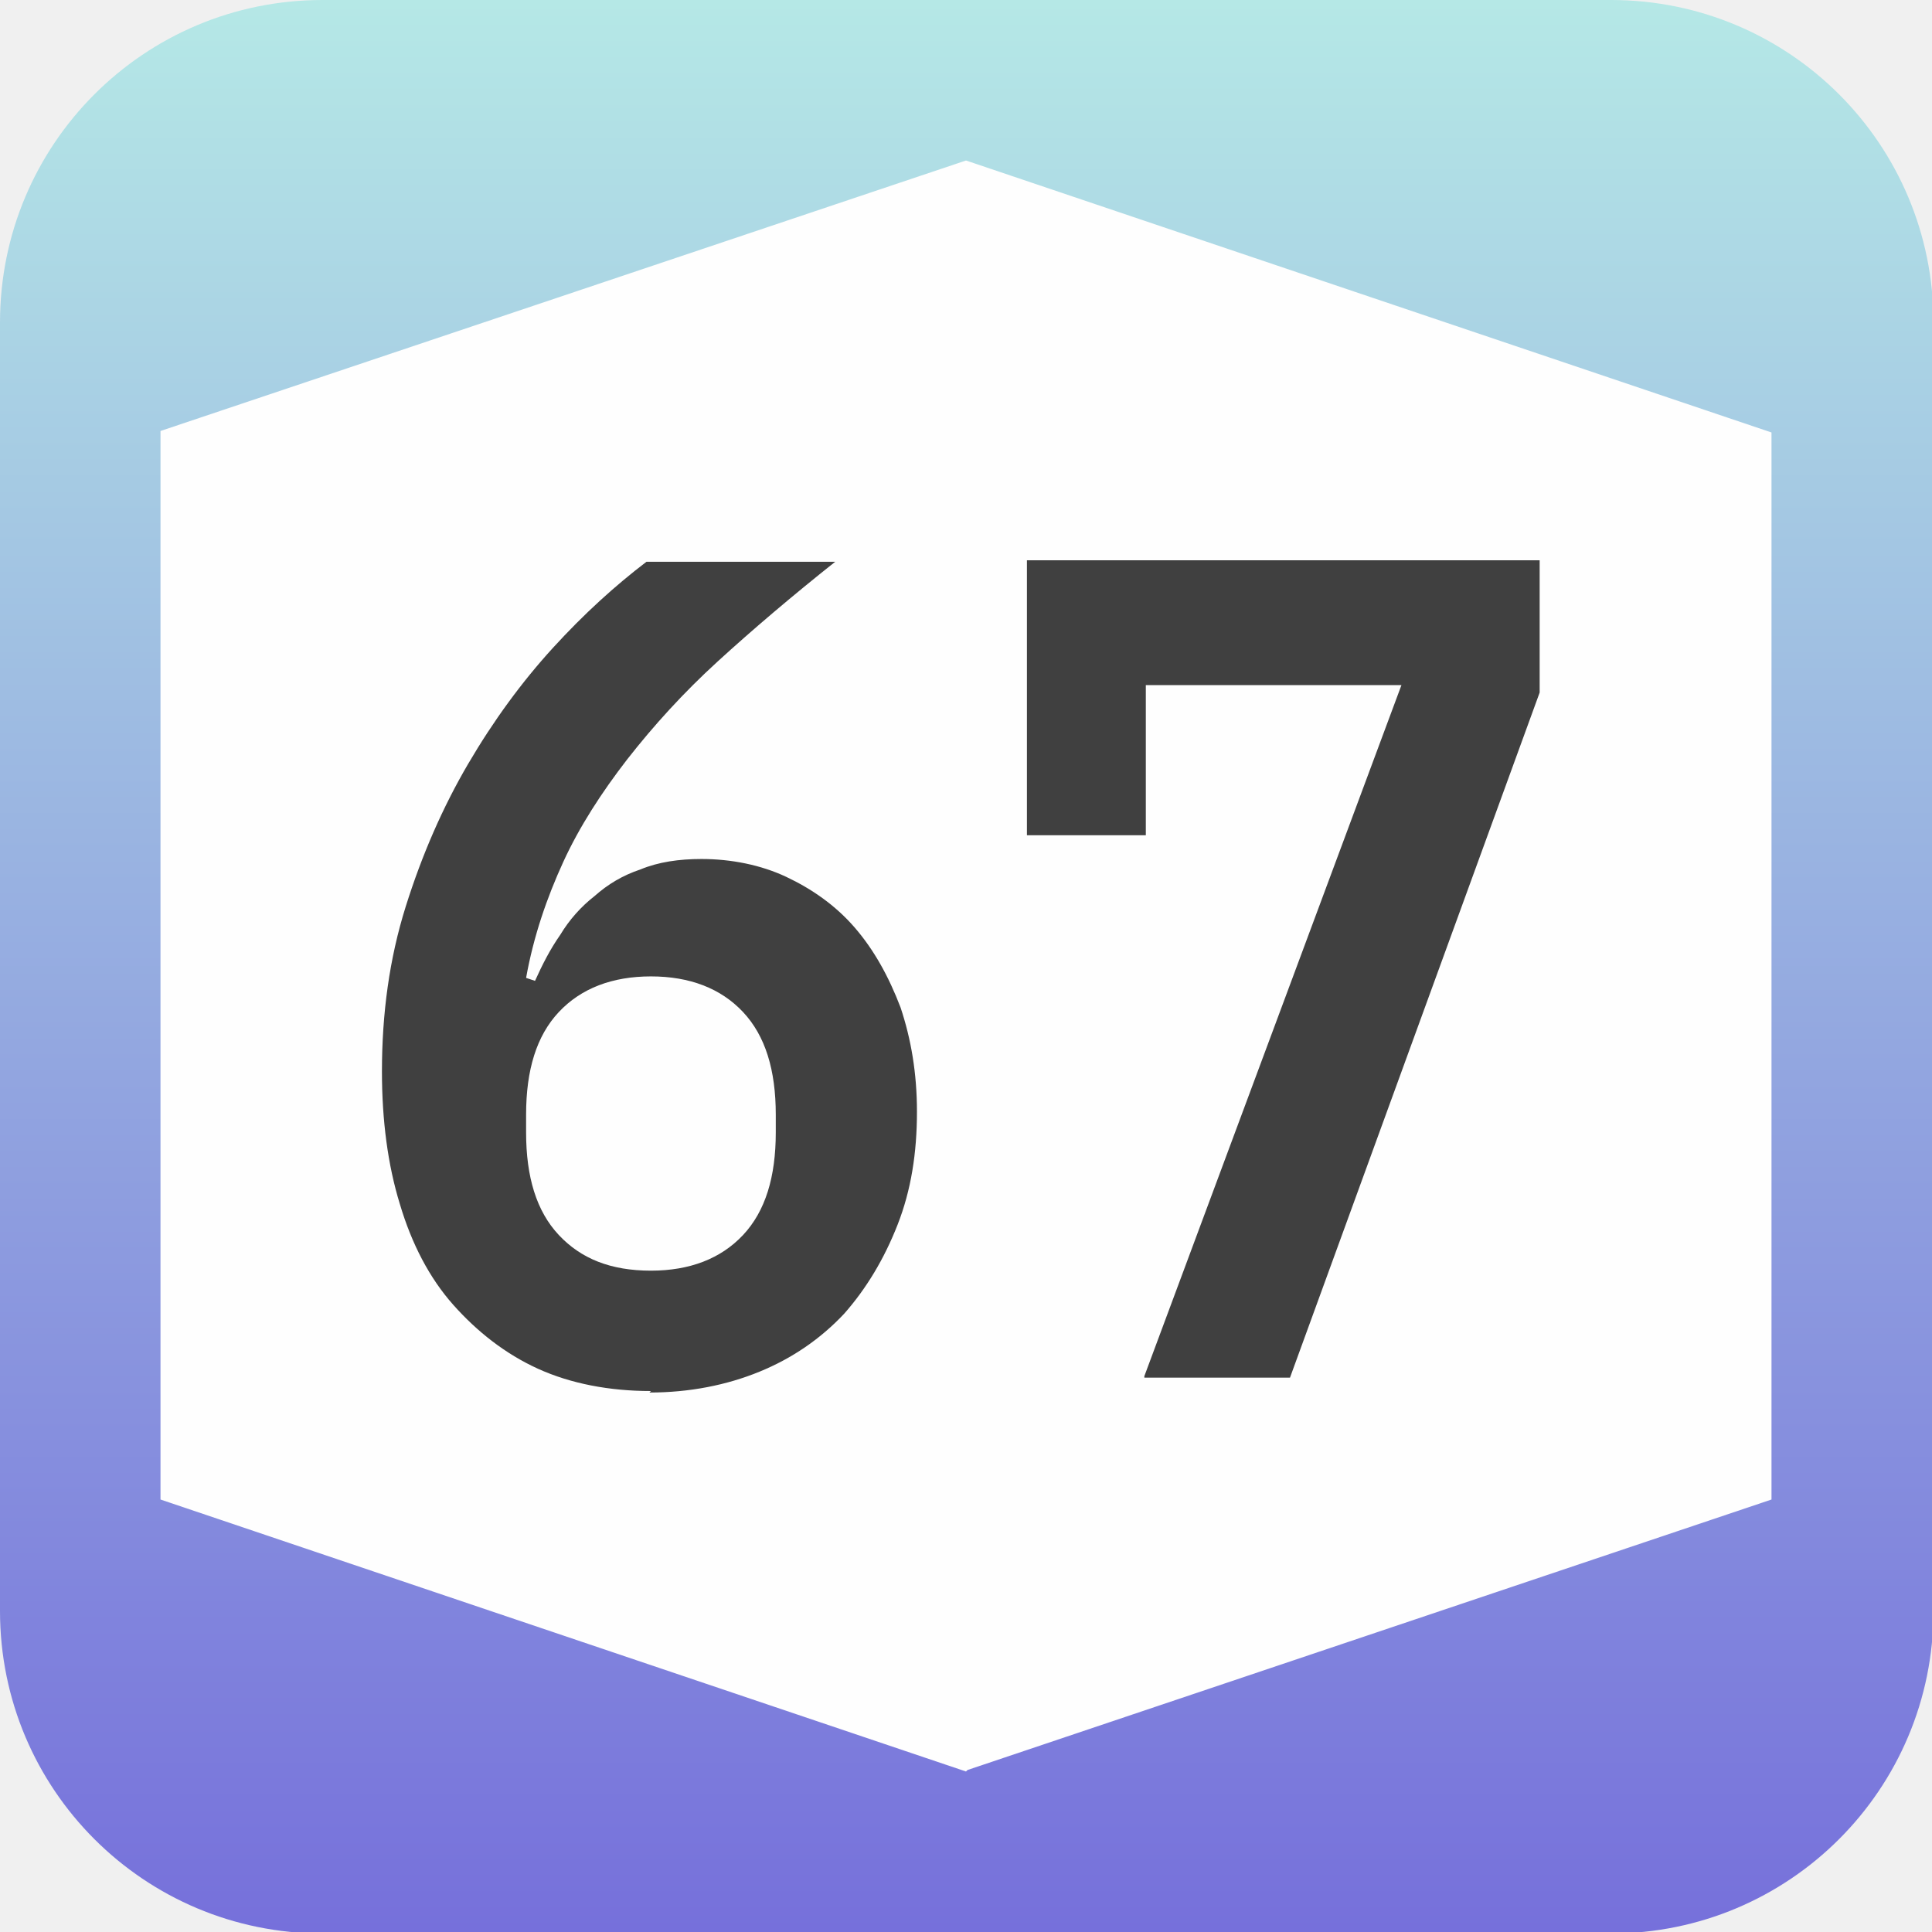
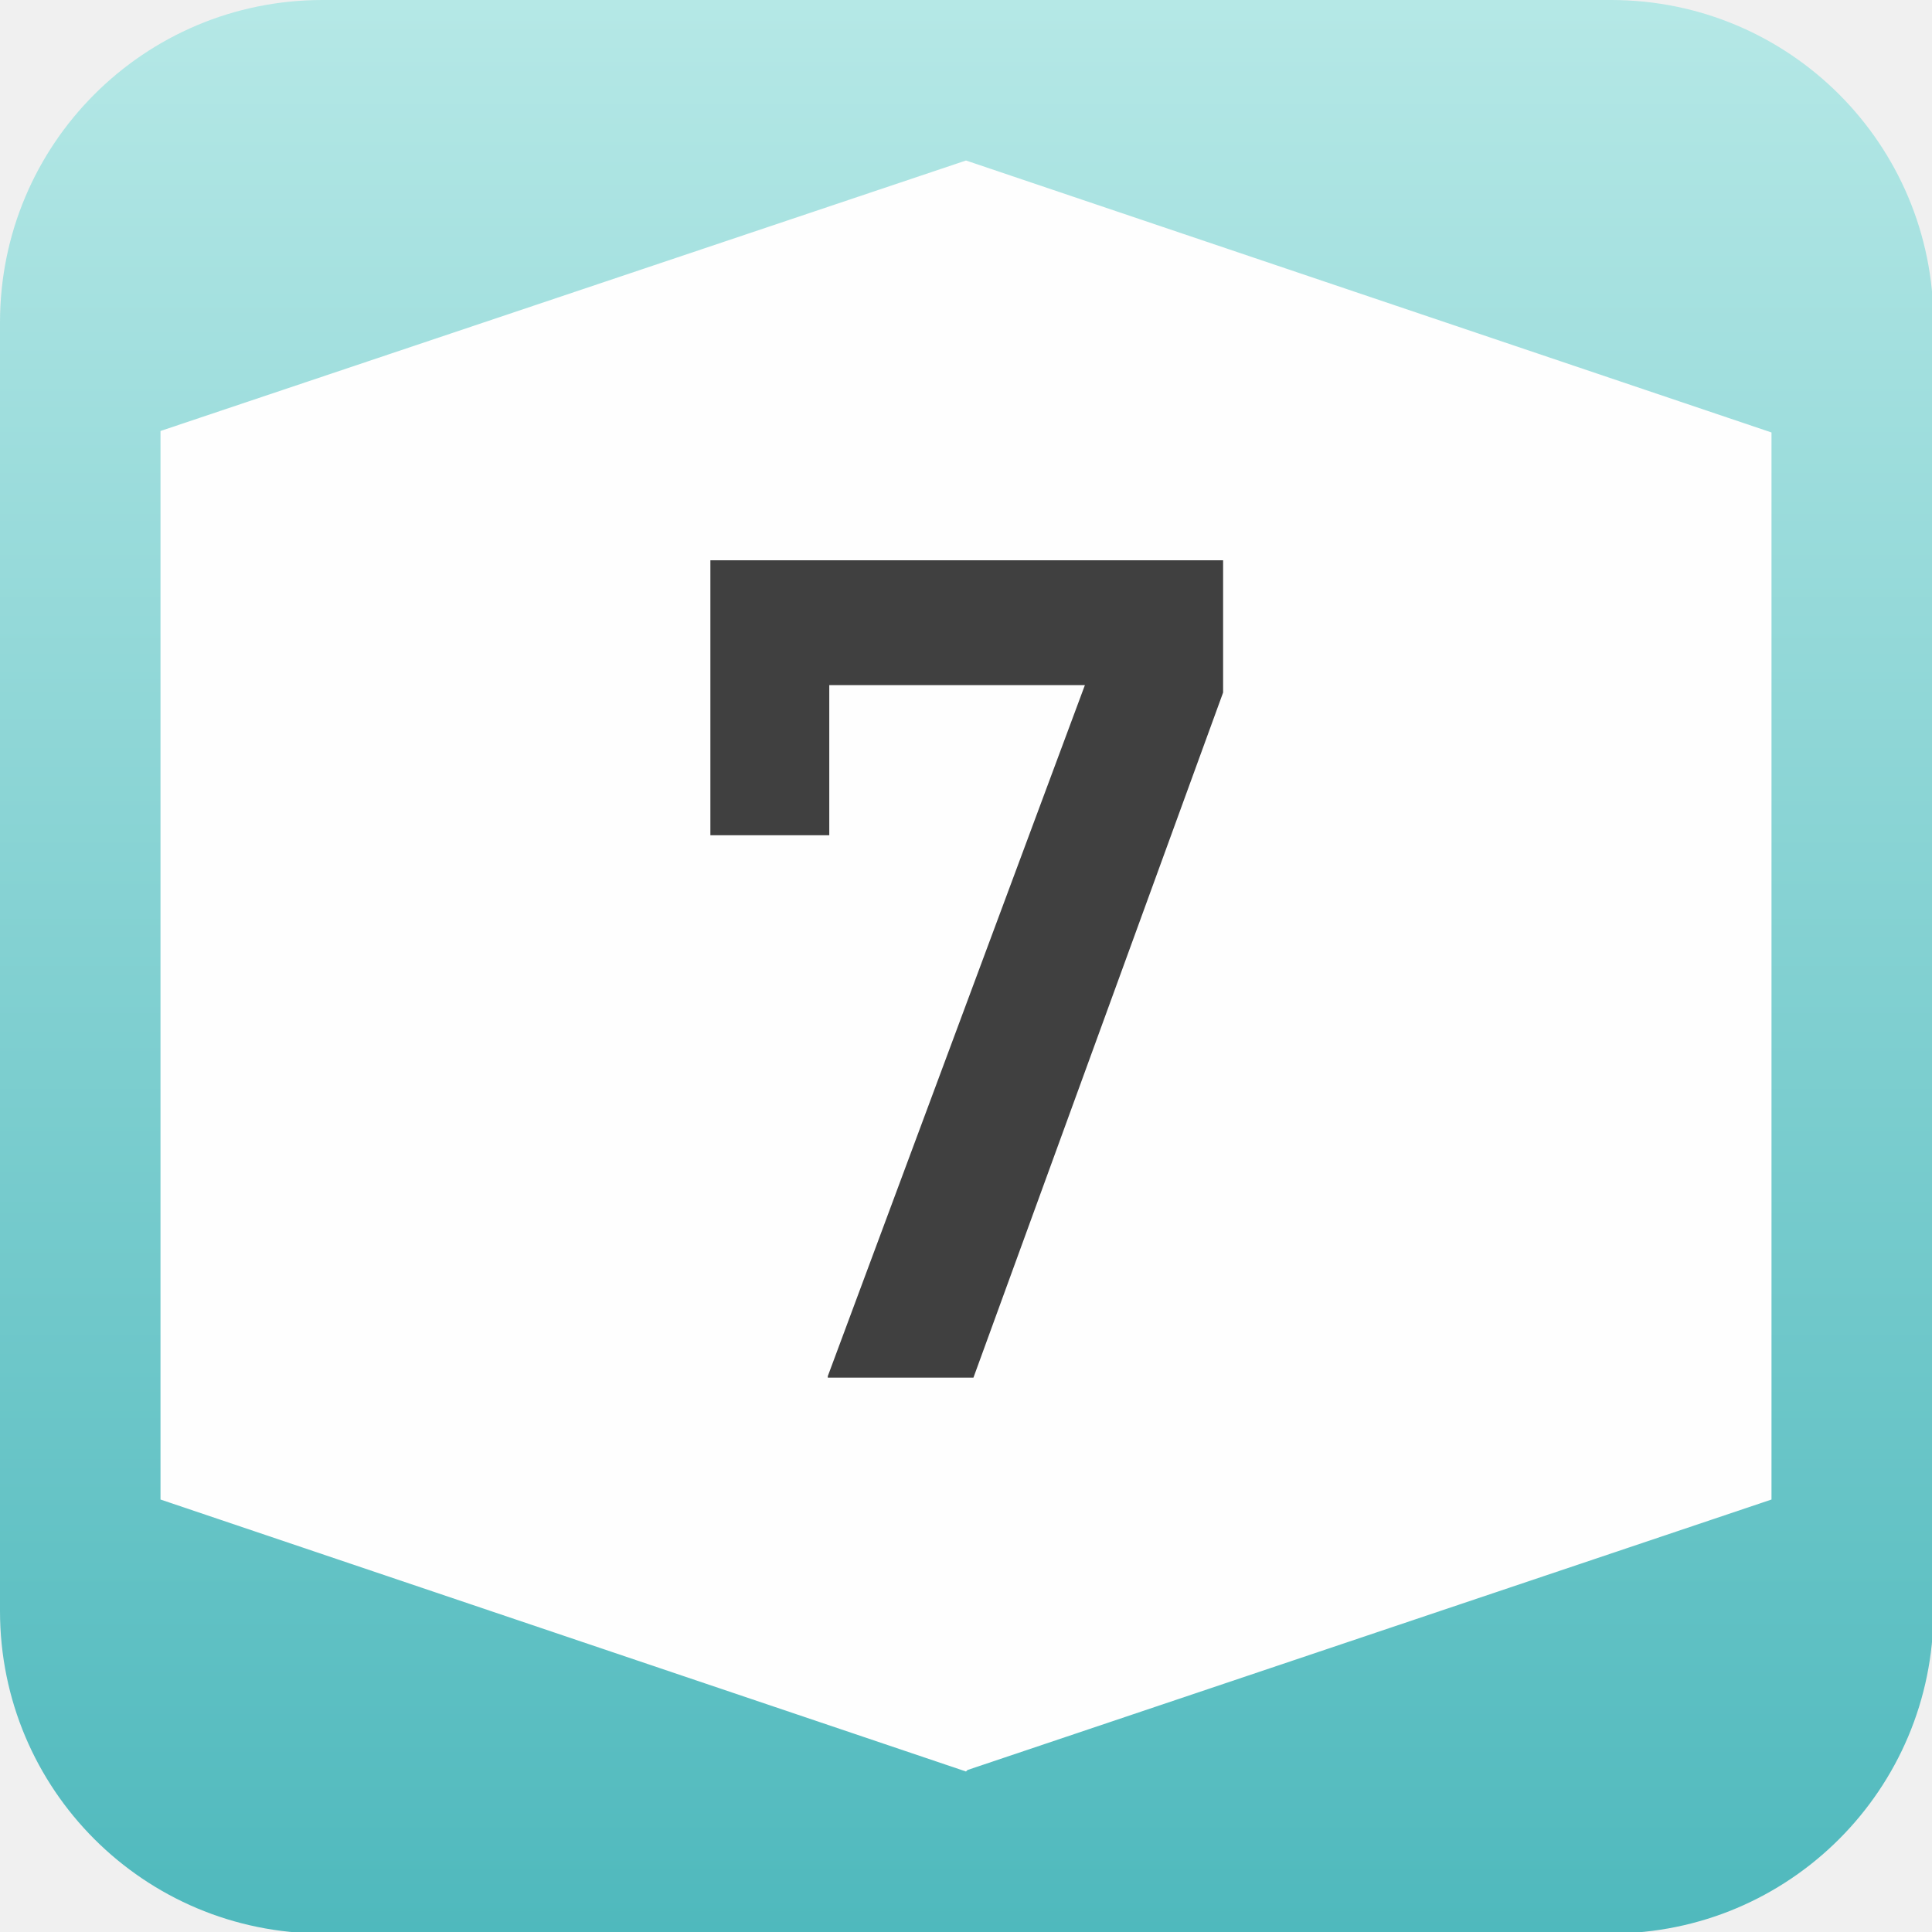
<svg xmlns="http://www.w3.org/2000/svg" id="a" width="13" height="13" viewBox="0 0 13 13">
  <defs>
    <style>.c{fill:url(#b);}.c,.d,.e{stroke-width:0px;}.d{fill:#404040;}.e{fill:#fff;opacity:.9;}</style>
    <linearGradient id="b" x1="6.5" y1="13" x2="6.5" y2="0" gradientUnits="userSpaceOnUse">
-       <stop offset="0" stop-color="#7670db" />
+       <stop offset="0" stop-color="#4fb9bd" />
      <stop offset="1" stop-color="#b5e8e6" />
    </linearGradient>
  </defs>
  <path class="e" d="M11,1c.55,0,1,.45,1,1v9c0,.55-.45,1-1,1H2c-.55,0-1-.45-1-1V2c0-.55.45-1,1-1h9" />
  <path class="c" d="M10.83,0H2.17C.97,0,0,.97,0,2.17v8.67c0,1.2.97,2.17,2.17,2.17h8.67c1.2,0,2.17-.97,2.17-2.17V2.17c0-1.2-.97-2.17-2.17-2.17ZM6.5,11.92l-5.42-1.83V2.9s5.42-1.82,5.42-1.82l5.42,1.83v7.18s-5.41,1.82-5.41,1.82h0Z" />
-   <path class="d" d="M4.38,9.36c-.28,0-.54-.05-.76-.15-.22-.1-.41-.25-.57-.43s-.28-.41-.36-.68c-.08-.26-.12-.56-.12-.89,0-.39.05-.76.16-1.11.11-.35.25-.67.42-.96.17-.29.36-.55.57-.78.21-.23.42-.42.63-.58h1.27c-.29.23-.56.46-.79.67s-.43.43-.61.66c-.17.22-.32.45-.43.69s-.2.5-.25.78l.06.02c.05-.11.1-.21.17-.31.06-.1.14-.19.23-.26.09-.08.19-.14.31-.18.12-.05.26-.07.41-.07.2,0,.4.04.57.12s.33.19.46.34c.13.15.23.33.31.54.07.21.11.44.11.7,0,.28-.04.53-.13.76-.09.23-.21.43-.36.6-.16.17-.35.3-.57.39-.22.09-.47.14-.74.14ZM4.38,8.55c.26,0,.47-.08.62-.24.15-.16.22-.39.22-.69v-.12c0-.3-.07-.53-.22-.69-.15-.16-.36-.24-.62-.24s-.47.08-.62.24c-.15.16-.22.39-.22.69v.12c0,.3.07.53.22.69.15.16.35.24.62.24Z" />
-   <path class="d" d="M7.7,9.26l1.73-4.65h-1.72v1.01h-.8v-1.85h3.45v.89l-1.68,4.61h-.98Z" />
+   <path class="d" d="M5.57,9.26l1.73-4.65h-1.72v1.01h-.8v-1.85h3.45v.89l-1.68,4.61h-.98Z" />
</svg>
